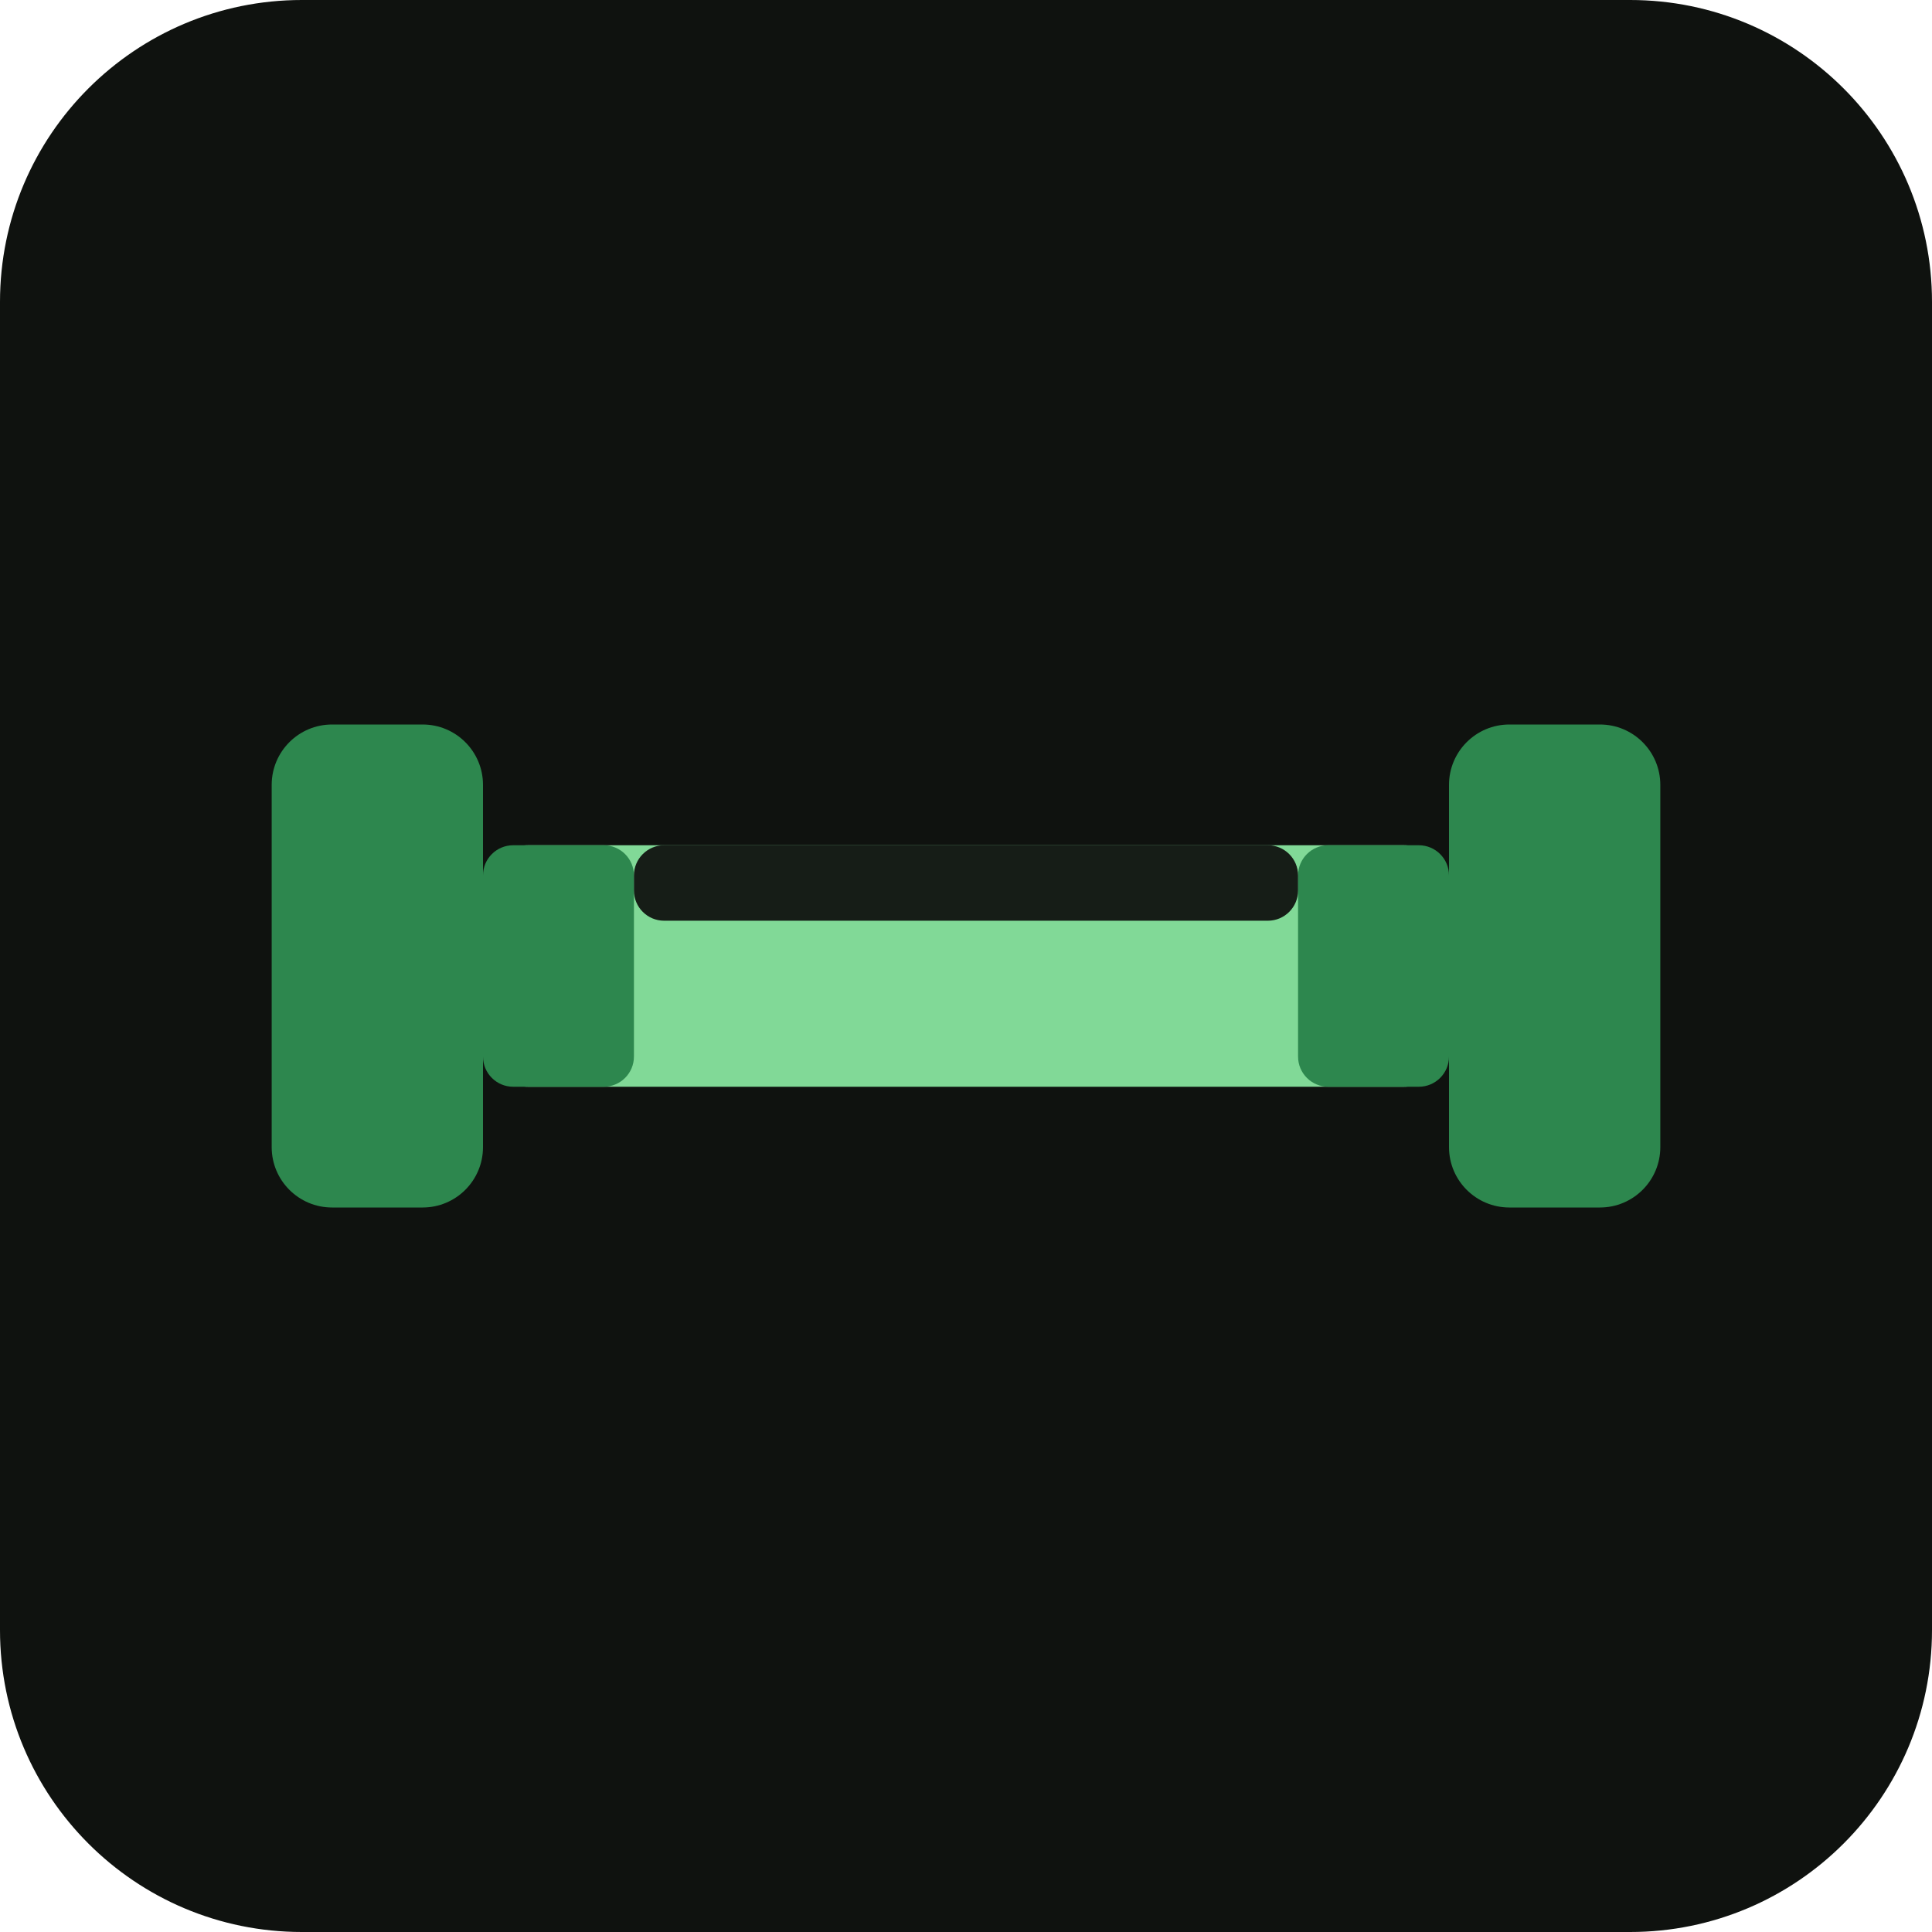
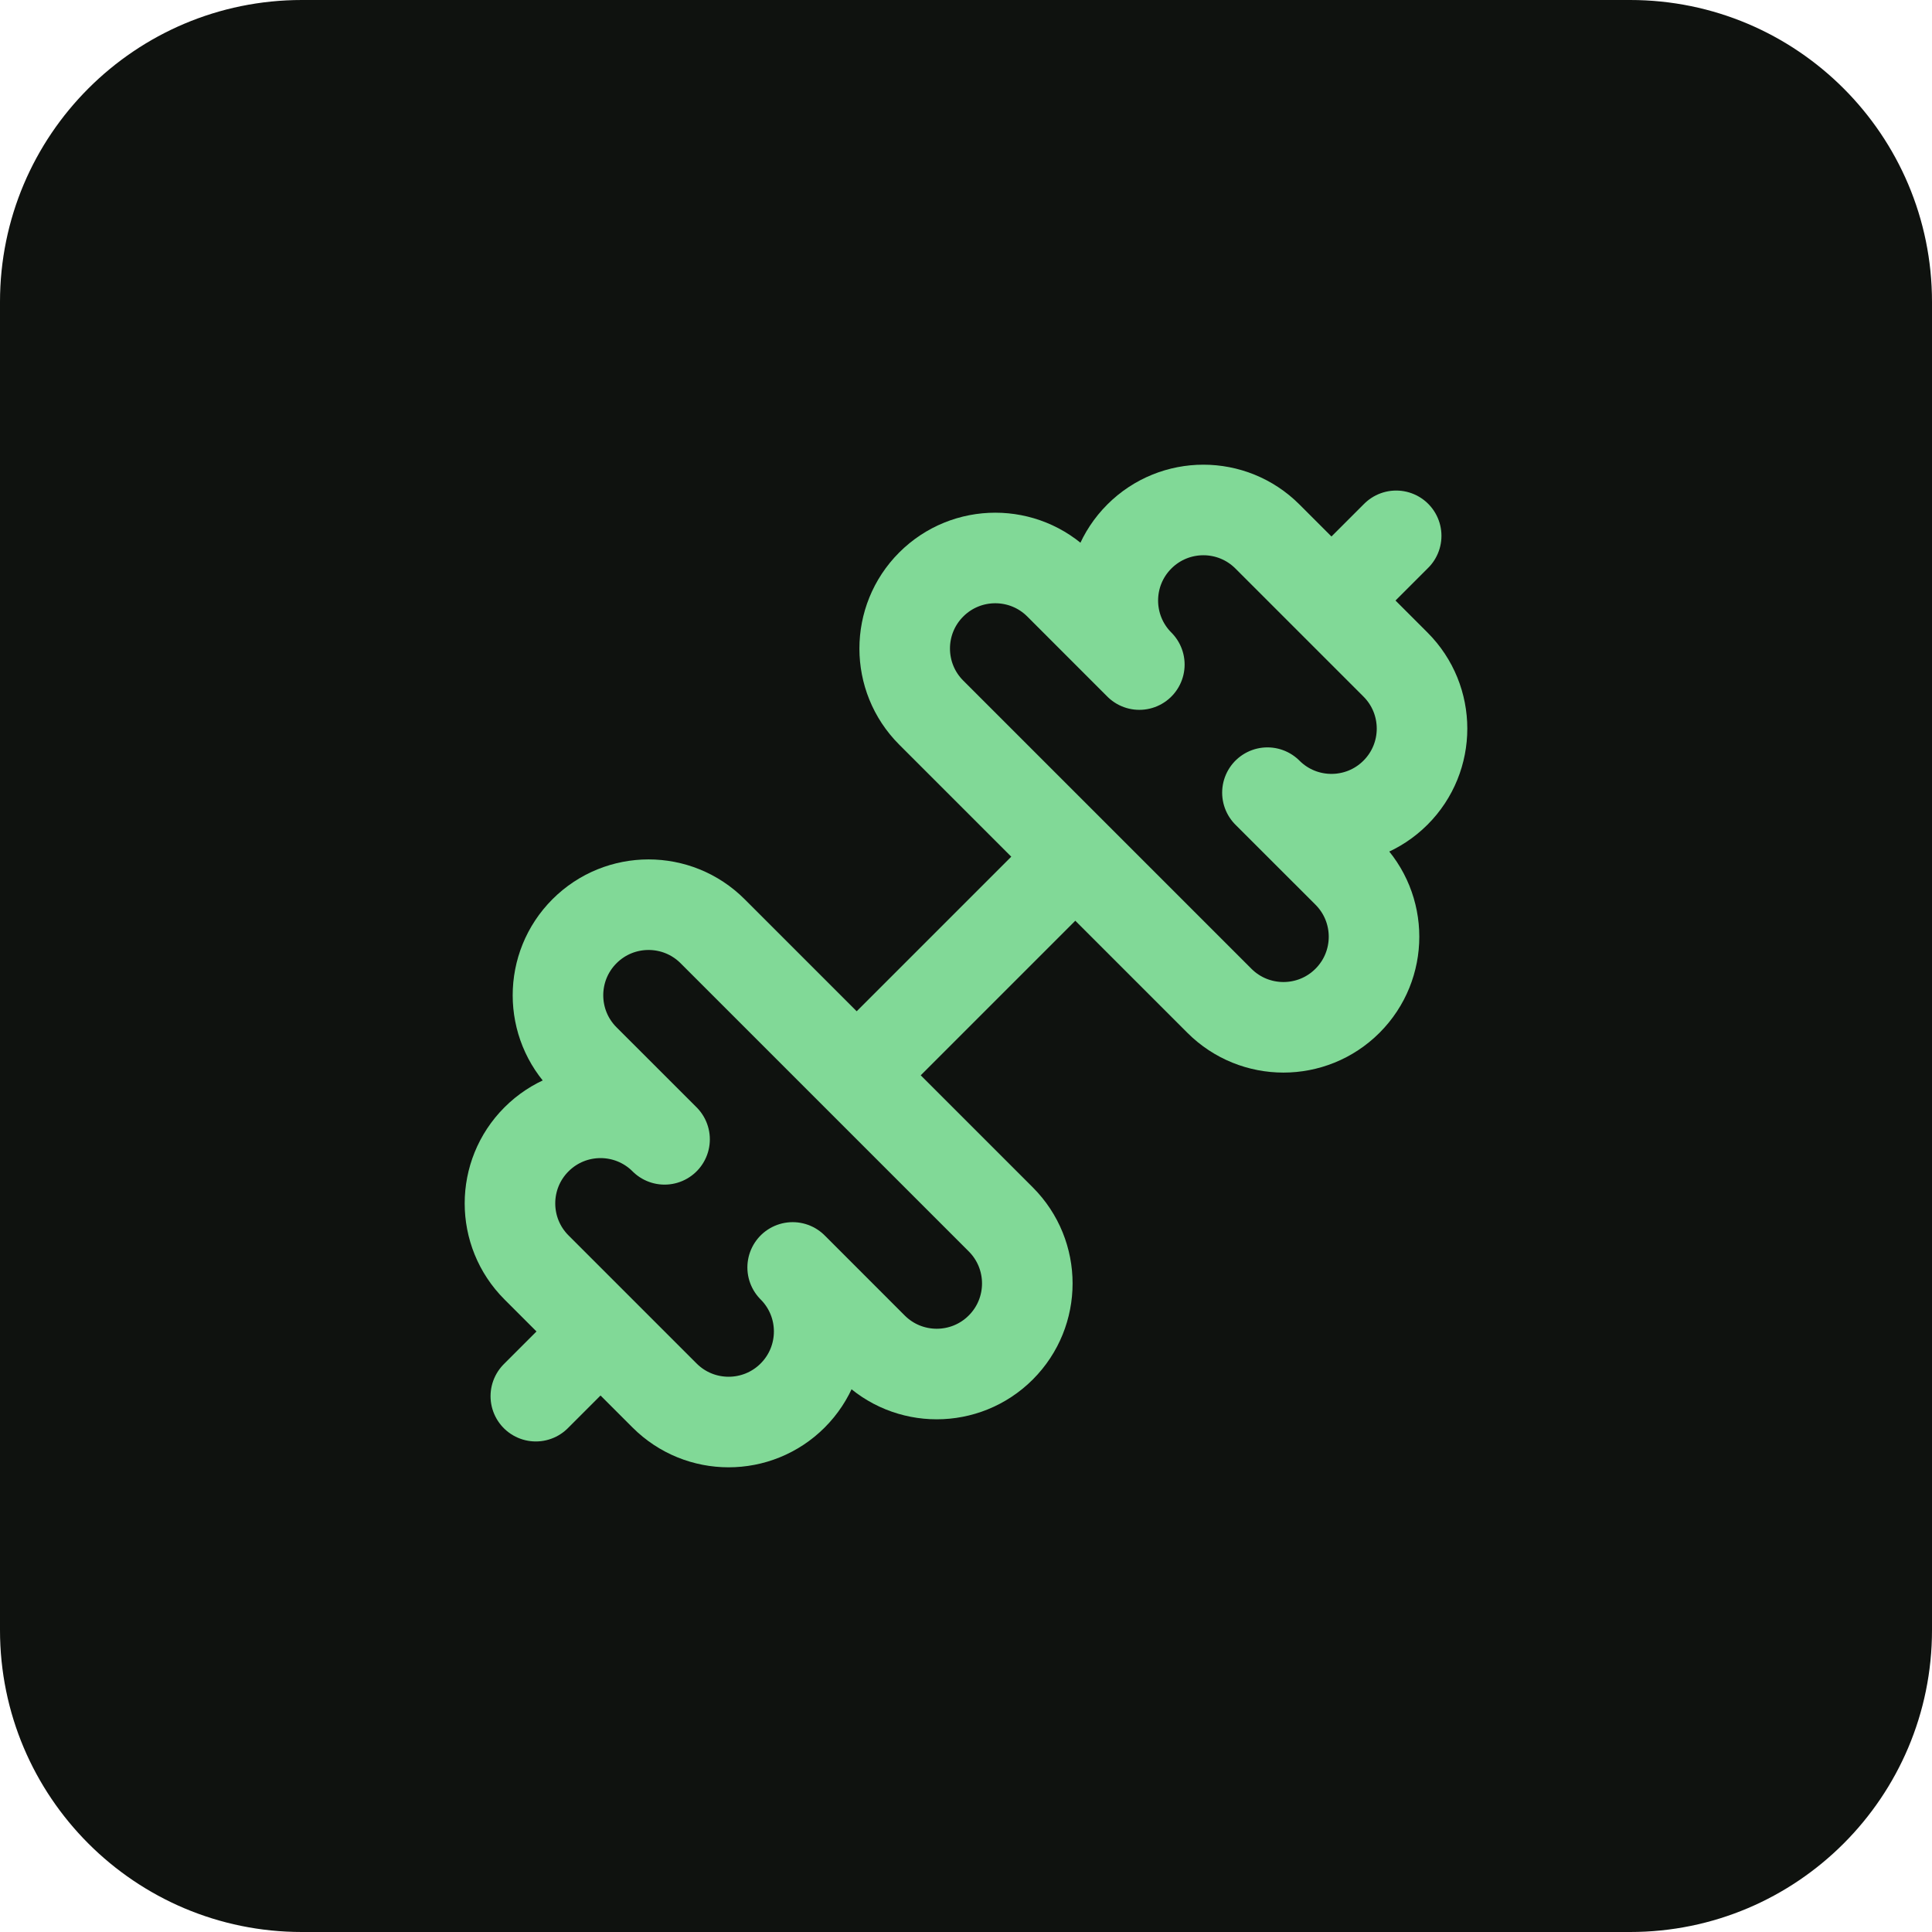
<svg xmlns="http://www.w3.org/2000/svg" width="512" height="512" viewBox="0 0 512 512" fill="none">
  <rect width="512" height="512" rx="80" fill="#0f120f" />
-   <rect x="72" y="192" width="56" height="128" rx="16" fill="#2d874e" />
-   <rect x="384" y="192" width="56" height="128" rx="16" fill="#2d874e" />
-   <rect x="128" y="224" width="256" height="64" rx="12" fill="#81d997" />
-   <rect x="128" y="224" width="40" height="64" rx="8" fill="#2d874e" />
-   <rect x="344" y="224" width="40" height="64" rx="8" fill="#2d874e" />
-   <rect x="168" y="224" width="176" height="20" rx="8" fill="#161d17" />
+   <g transform="translate(112 112) scale(12)" fill="none" stroke="#81d997" stroke-width="2" stroke-linecap="round" stroke-linejoin="round">
+     <path d="M17.596 12.768a2 2 0 1 0 2.829-2.829l-1.768-1.767a2 2 0 0 0 2.828-2.829l-2.828-2.828a2 2 0 0 0-2.829 2.828l-1.767-1.768a2 2 0 1 0-2.829 2.829z" />
+     <path d="m2.5 21.5 1.4-1.4" />
+     <path d="m20.1 3.9 1.4-1.4" />
+     <path d="M5.343 21.485a2 2 0 1 0 2.829-2.828l1.767 1.768a2 2 0 1 0 2.829-2.829l-6.364-6.364a2 2 0 1 0-2.829 2.829l1.768 1.767a2 2 0 0 0-2.828 2.829z" />
+     <path d="m9.6 14.4 4.8-4.8" />
+   </g>
</svg>
